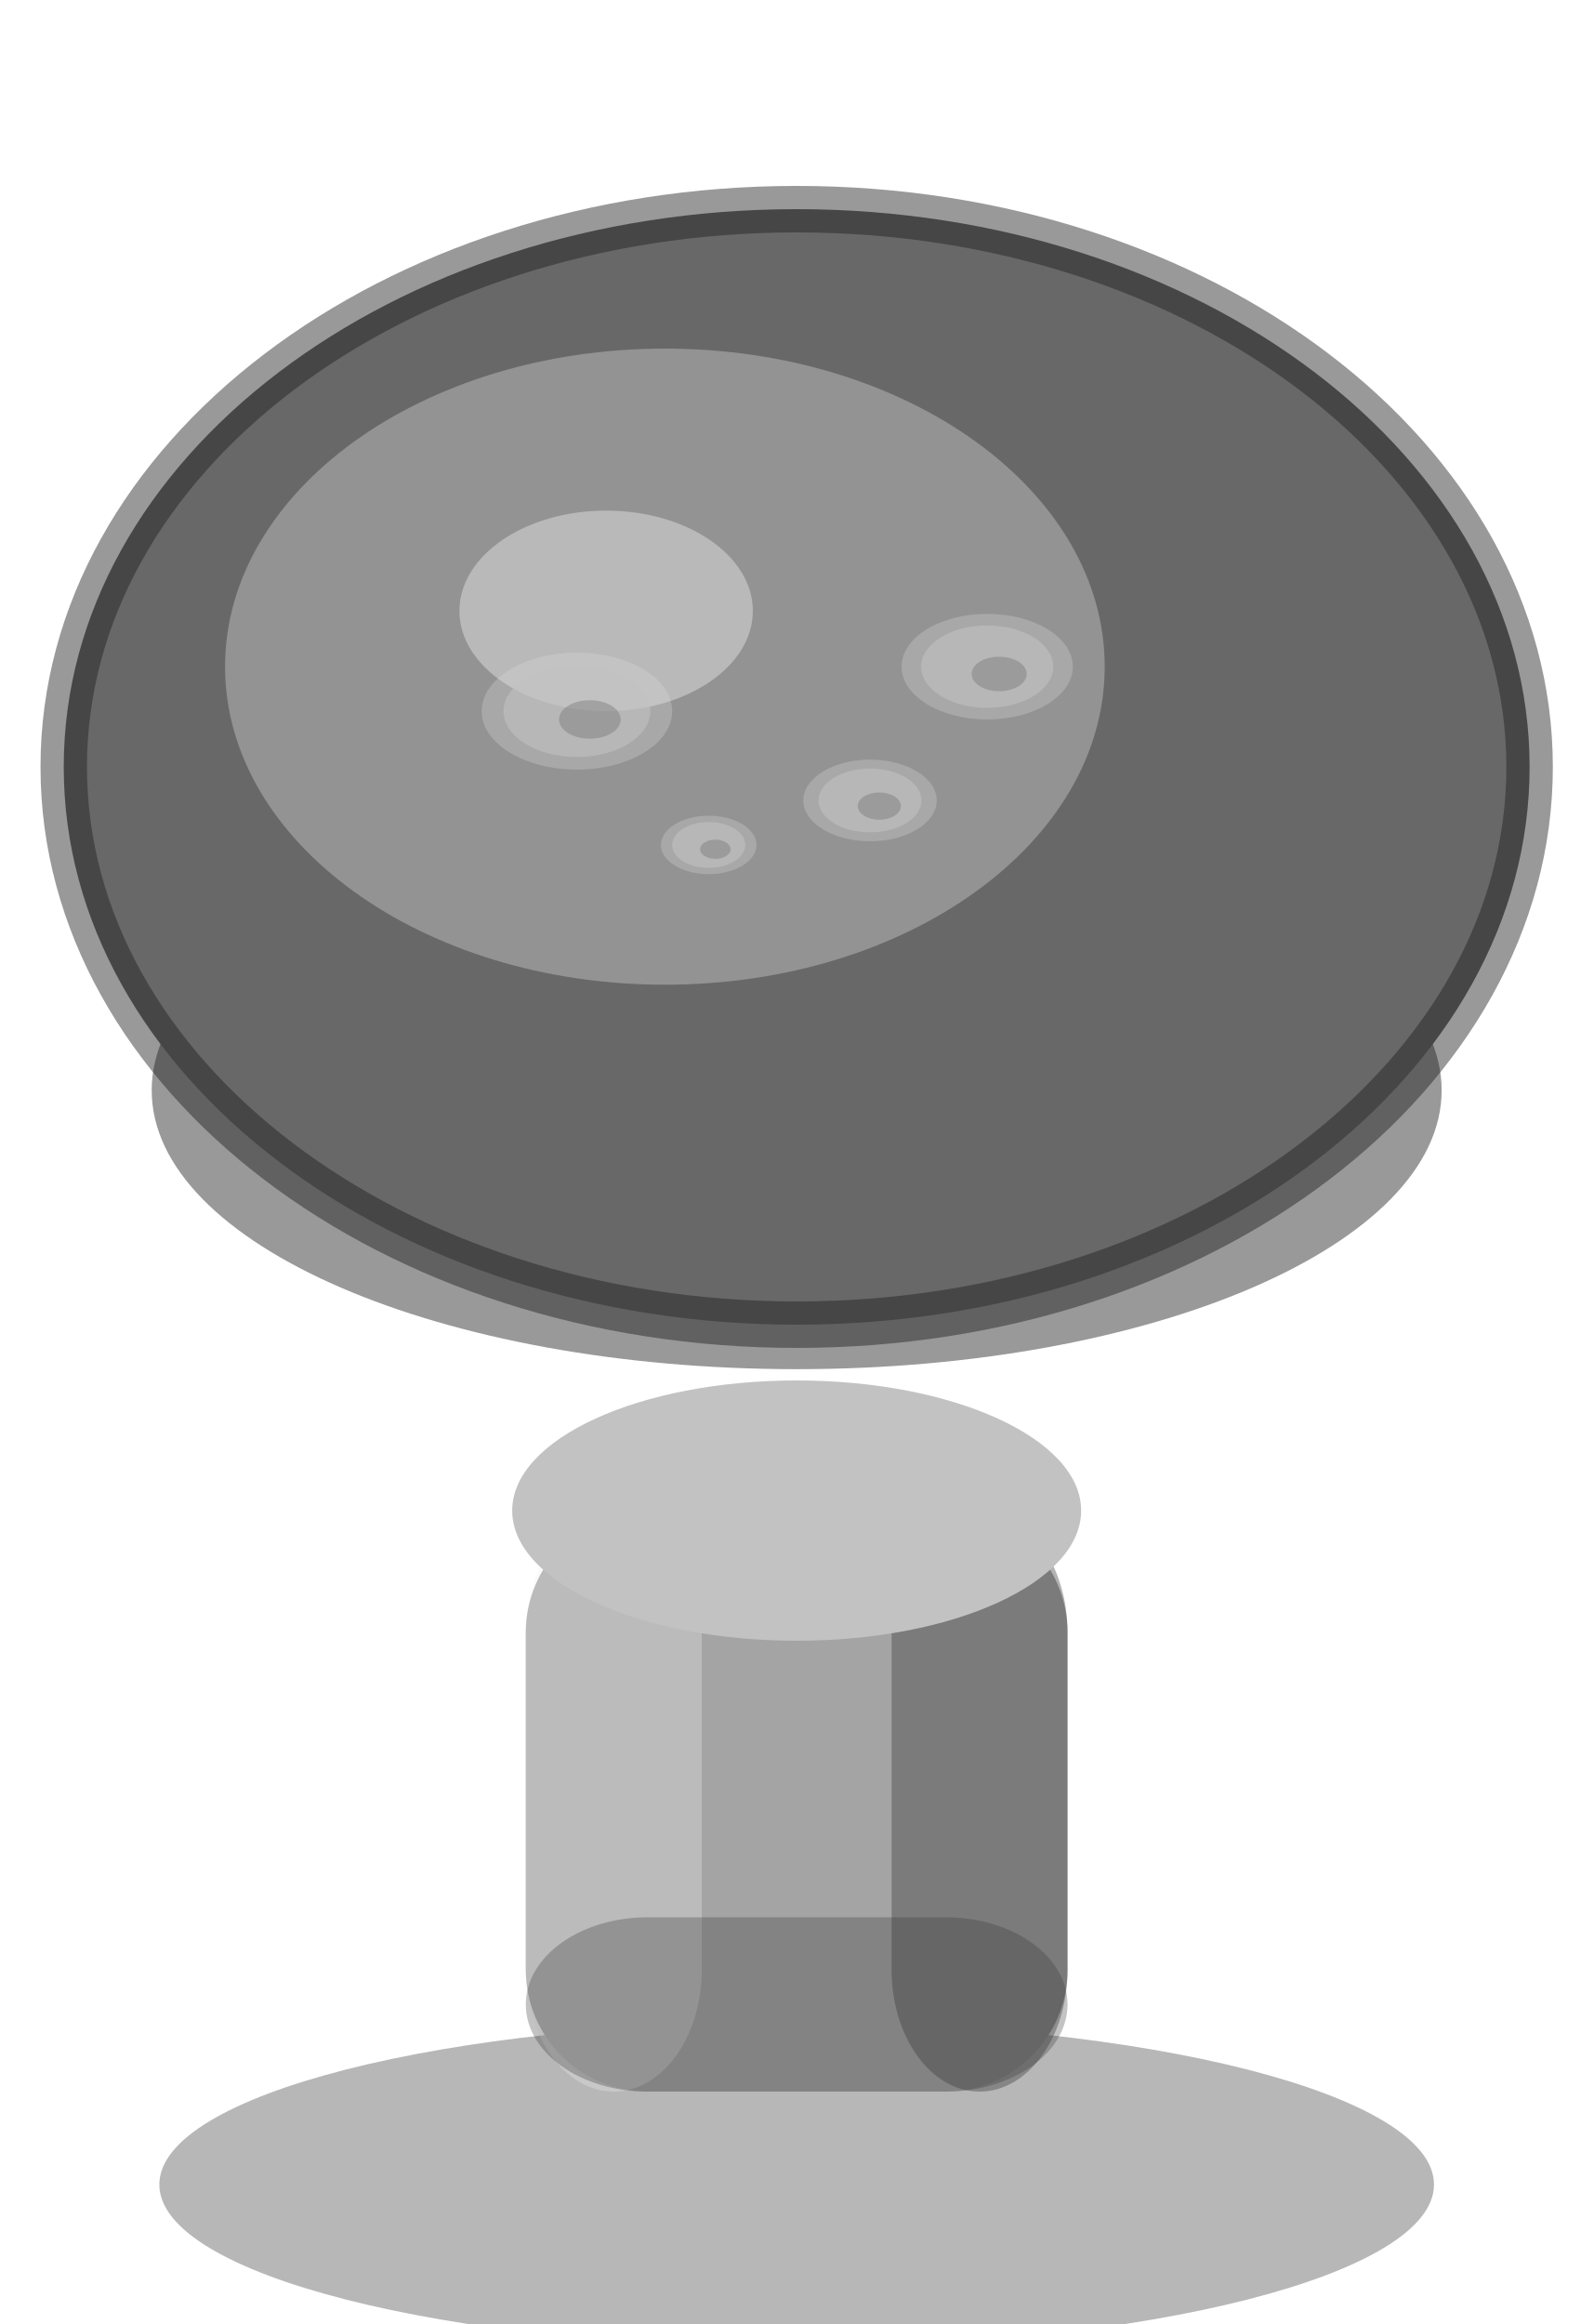
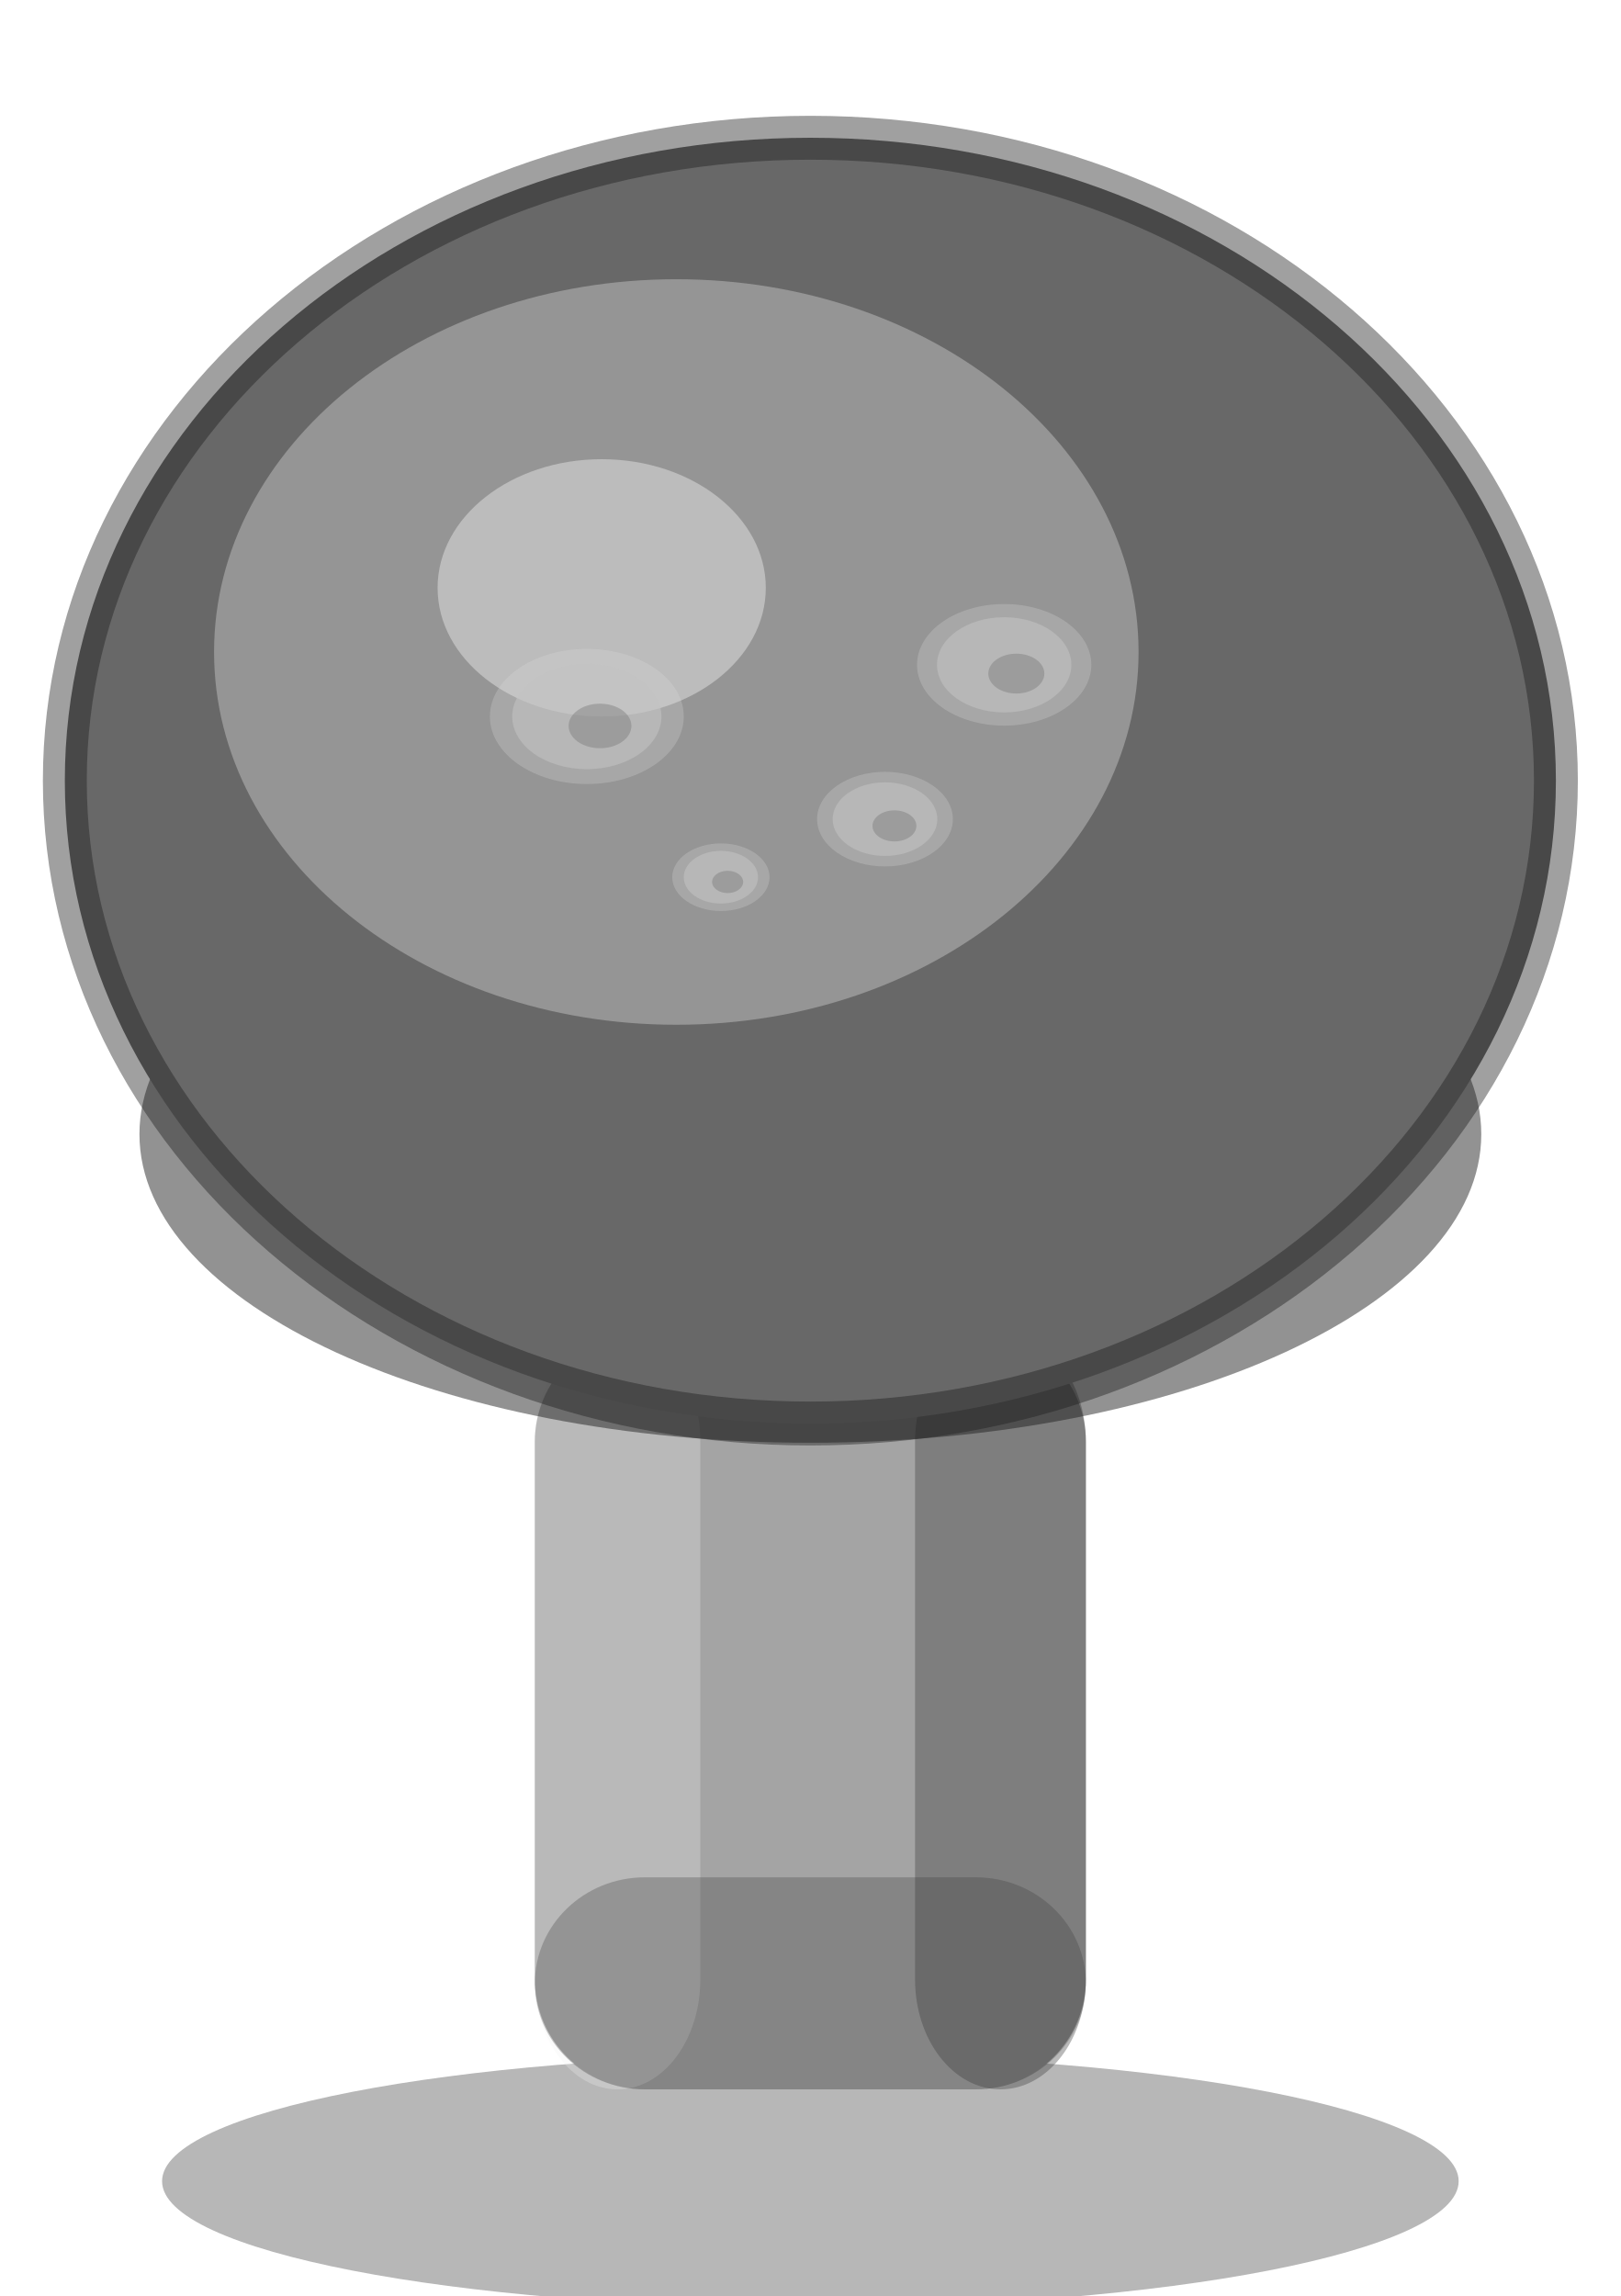
- <svg xmlns="http://www.w3.org/2000/svg" viewBox="0 0 48 70" width="48" height="70">
-   <ellipse cx="24.00" cy="65.80" rx="19.20" ry="4.90" fill="#0c0c0c" opacity="0.30" />
-   <rect x="15.84" y="45.50" width="16.32" height="17.50" rx="3.67" fill="#a4a4a4" />
-   <rect x="15.84" y="45.50" width="5.30" height="17.50" rx="3.67" fill="#f2f2f2" opacity="0.30" />
-   <rect x="26.86" y="45.50" width="5.30" height="17.50" rx="3.67" fill="#363636" opacity="0.38" />
-   <rect x="15.84" y="57.75" width="16.32" height="5.25" rx="3.67" fill="#363636" opacity="0.30" />
-   <ellipse cx="24.00" cy="45.50" rx="8.57" ry="3.92" fill="#c2c2c2" />
-   <ellipse cx="24.00" cy="32.84" rx="19.43" ry="8.40" fill="#1c1c1c" opacity="0.45" />
-   <ellipse cx="24.00" cy="23.10" rx="22.08" ry="16.80" fill="#686868" />
-   <ellipse cx="20.03" cy="20.08" rx="13.25" ry="9.58" fill="#c2c2c2" opacity="0.48" />
-   <ellipse cx="18.26" cy="18.40" rx="4.42" ry="3.02" fill="#f2f2f2" opacity="0.40" />
-   <ellipse cx="17.38" cy="21.42" rx="2.87" ry="1.76" fill="#dedede" opacity="0.28" />
-   <ellipse cx="17.38" cy="21.42" rx="2.21" ry="1.38" fill="#c2c2c2" opacity="0.60" />
-   <ellipse cx="17.77" cy="21.67" rx="0.93" ry="0.58" fill="#686868" opacity="0.35" />
-   <ellipse cx="29.74" cy="20.08" rx="2.58" ry="1.59" fill="#dedede" opacity="0.28" />
-   <ellipse cx="29.74" cy="20.08" rx="1.99" ry="1.24" fill="#c2c2c2" opacity="0.60" />
-   <ellipse cx="30.10" cy="20.30" rx="0.83" ry="0.52" fill="#686868" opacity="0.35" />
-   <ellipse cx="26.21" cy="24.11" rx="2.01" ry="1.23" fill="#dedede" opacity="0.28" />
-   <ellipse cx="26.21" cy="24.11" rx="1.55" ry="0.96" fill="#c2c2c2" opacity="0.60" />
-   <ellipse cx="26.49" cy="24.28" rx="0.65" ry="0.41" fill="#686868" opacity="0.35" />
-   <ellipse cx="21.35" cy="25.45" rx="1.44" ry="0.88" fill="#dedede" opacity="0.28" />
-   <ellipse cx="21.35" cy="25.45" rx="1.10" ry="0.69" fill="#c2c2c2" opacity="0.60" />
-   <ellipse cx="21.55" cy="25.58" rx="0.46" ry="0.29" fill="#686868" opacity="0.35" />
-   <ellipse cx="24.00" cy="23.10" rx="22.08" ry="16.80" fill="none" stroke="#1c1c1c" stroke-width="1.4" opacity="0.45" />
+ <svg xmlns="http://www.w3.org/2000/svg" viewBox="0 0 48 68" width="48" height="68">
+   <ellipse cx="24.00" cy="64.60" rx="19.20" ry="3.74" fill="#0c0c0c" opacity="0.30" />
+   <rect x="15.84" y="39.44" width="16.32" height="22.44" rx="3.26" fill="#a4a4a4" />
+   <rect x="15.84" y="39.44" width="4.90" height="22.44" rx="3.26" fill="#f2f2f2" opacity="0.28" />
+   <rect x="27.10" y="39.44" width="5.06" height="22.44" rx="3.26" fill="#363636" opacity="0.35" />
+   <rect x="15.84" y="55.60" width="16.32" height="6.28" rx="3.26" fill="#363636" opacity="0.28" />
+   <ellipse cx="24.00" cy="33.59" rx="19.87" ry="9.14" fill="#1c1c1c" opacity="0.48" />
+   <ellipse cx="24.00" cy="23.12" rx="22.08" ry="19.04" fill="#686868" />
+   <ellipse cx="20.03" cy="19.31" rx="13.69" ry="11.04" fill="#c2c2c2" opacity="0.50" />
+   <ellipse cx="17.82" cy="17.41" rx="4.86" ry="3.81" fill="#f2f2f2" opacity="0.42" />
+   <ellipse cx="17.38" cy="21.22" rx="2.87" ry="2.00" fill="#dedede" opacity="0.26" />
+   <ellipse cx="17.38" cy="21.22" rx="2.21" ry="1.56" fill="#c2c2c2" opacity="0.58" />
+   <ellipse cx="17.77" cy="21.50" rx="0.93" ry="0.66" fill="#686868" opacity="0.34" />
+   <ellipse cx="29.74" cy="19.69" rx="2.58" ry="1.80" fill="#dedede" opacity="0.26" />
+   <ellipse cx="29.74" cy="19.69" rx="1.99" ry="1.41" fill="#c2c2c2" opacity="0.58" />
+   <ellipse cx="30.10" cy="19.95" rx="0.83" ry="0.59" fill="#686868" opacity="0.34" />
+   <ellipse cx="26.21" cy="24.26" rx="2.01" ry="1.40" fill="#dedede" opacity="0.26" />
+   <ellipse cx="26.21" cy="24.26" rx="1.55" ry="1.09" fill="#c2c2c2" opacity="0.58" />
+   <ellipse cx="26.49" cy="24.46" rx="0.65" ry="0.46" fill="#686868" opacity="0.34" />
+   <ellipse cx="21.35" cy="25.98" rx="1.44" ry="1.00" fill="#dedede" opacity="0.26" />
+   <ellipse cx="21.35" cy="25.98" rx="1.10" ry="0.78" fill="#c2c2c2" opacity="0.58" />
+   <ellipse cx="21.55" cy="26.12" rx="0.46" ry="0.33" fill="#686868" opacity="0.34" />
+   <ellipse cx="24.00" cy="23.12" rx="22.08" ry="19.04" fill="none" stroke="#1c1c1c" stroke-width="1.3" opacity="0.42" />
</svg>
